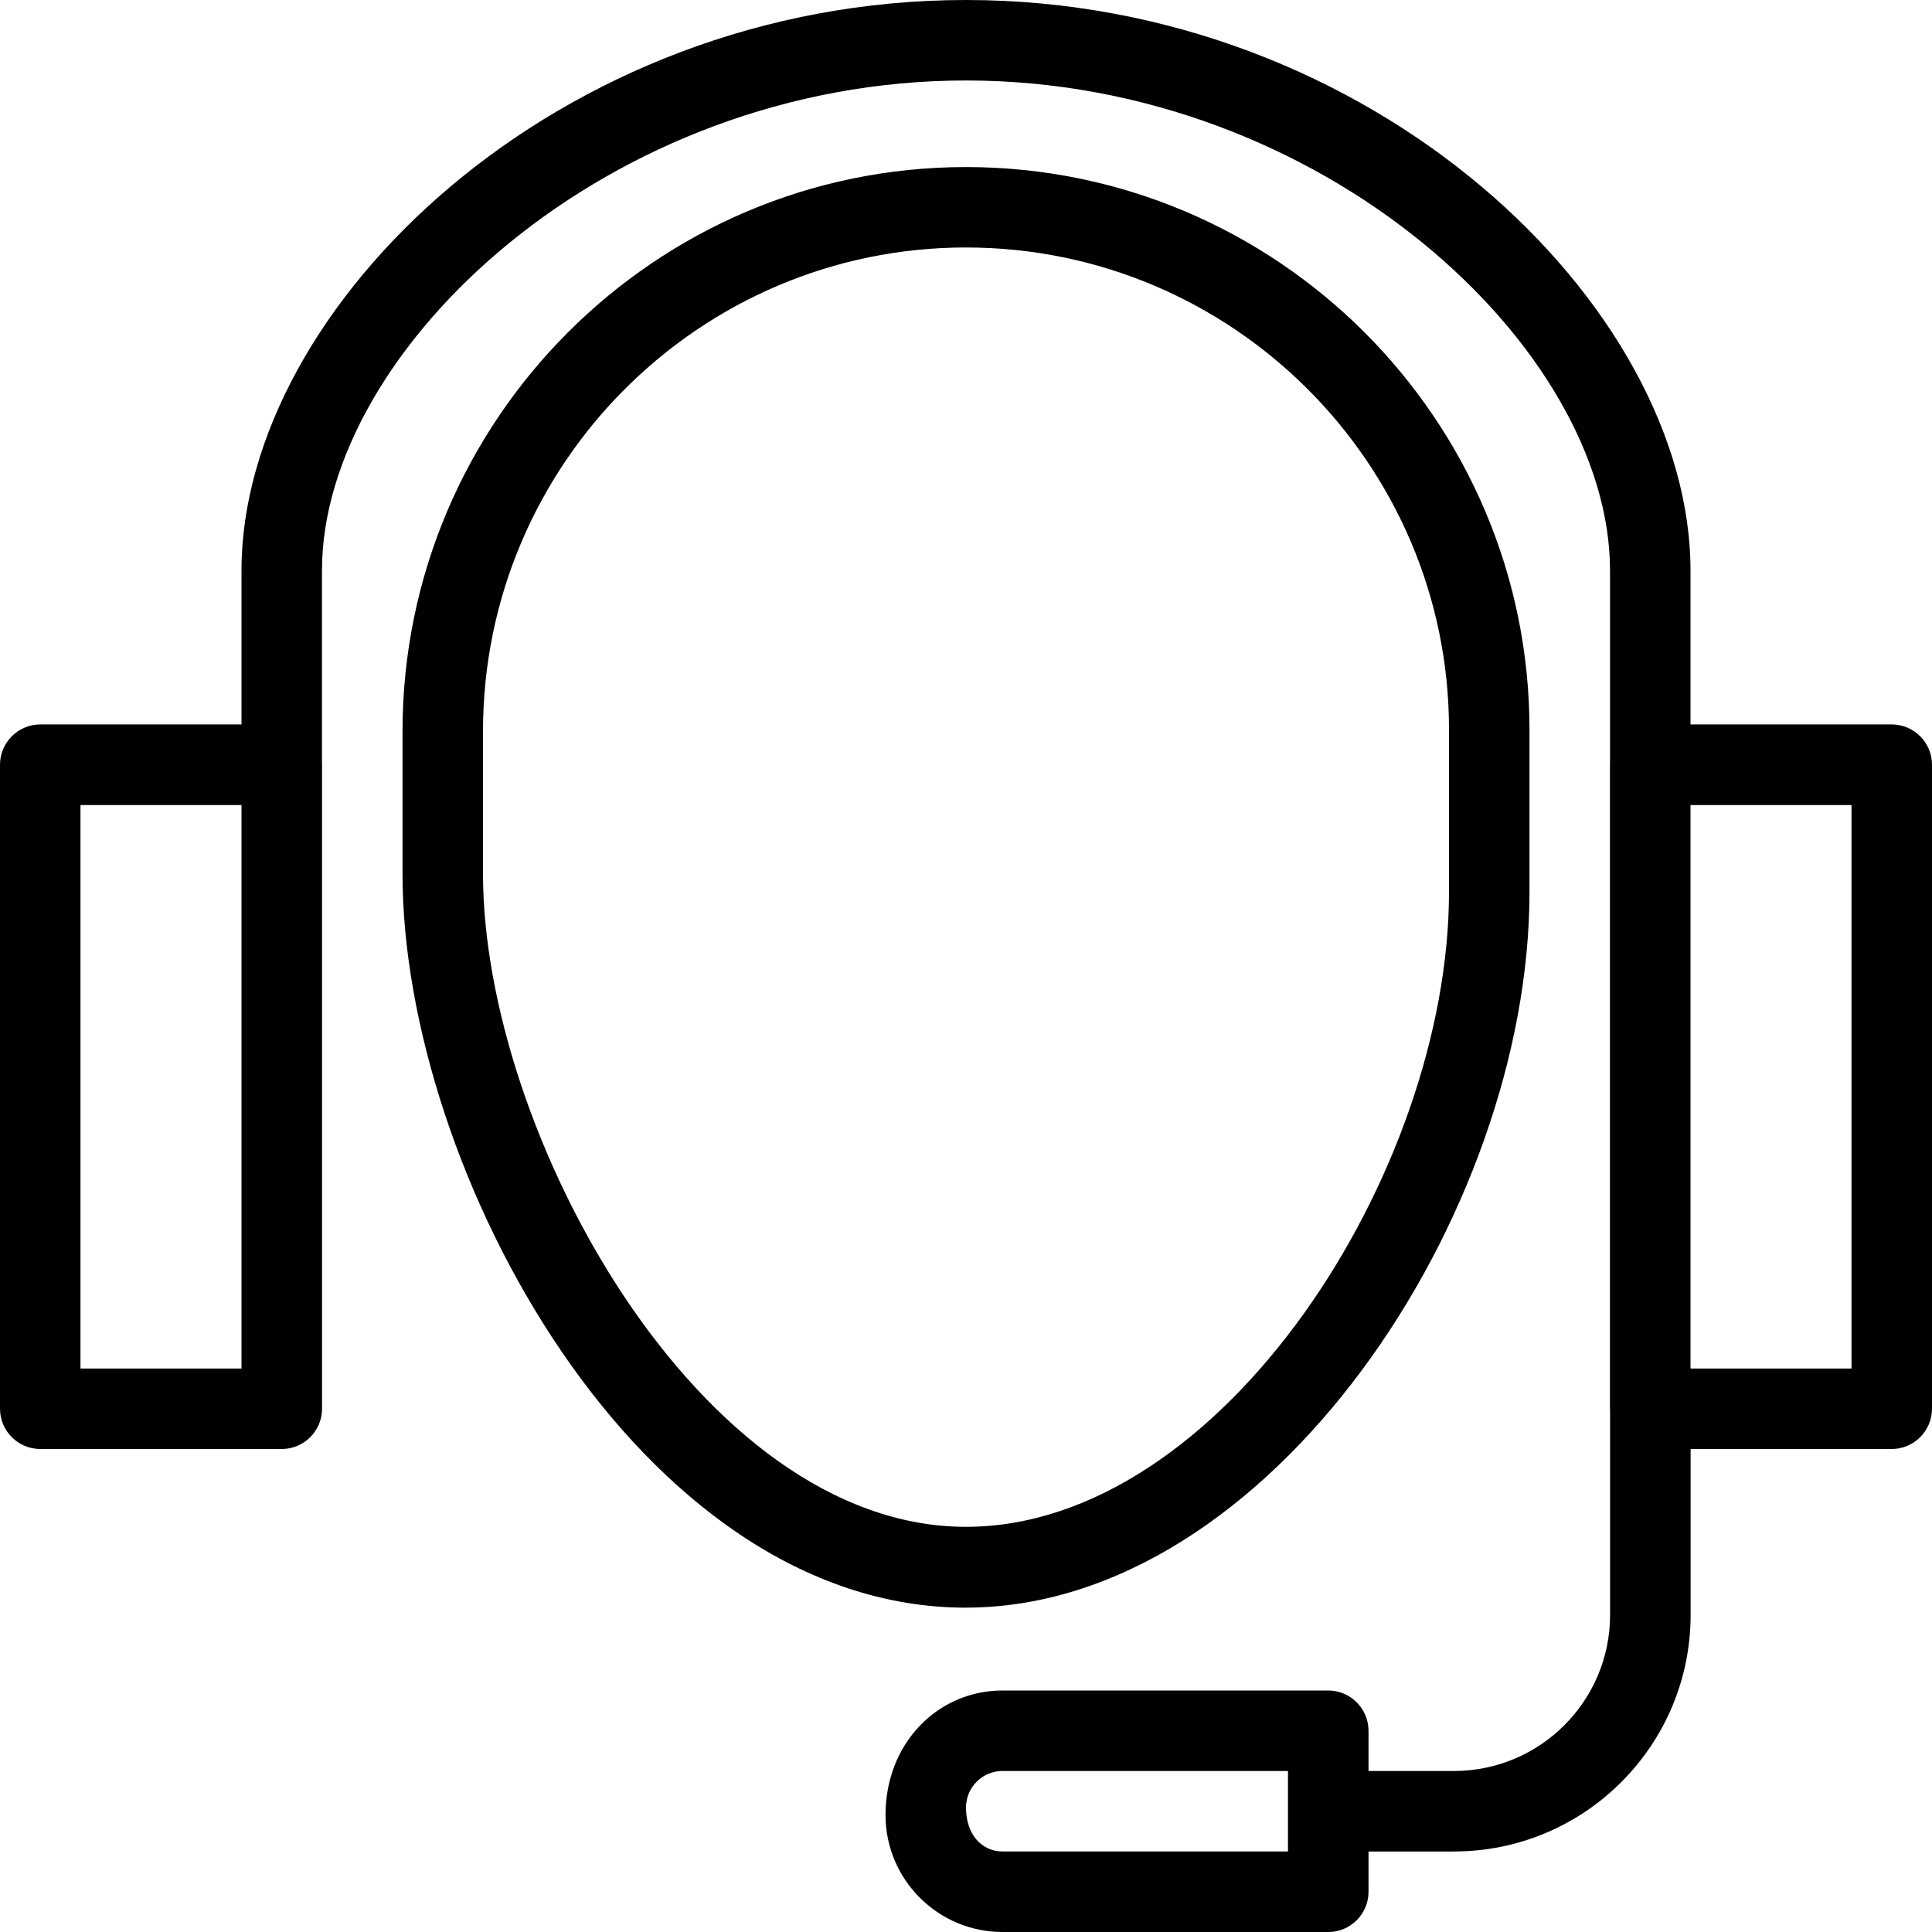
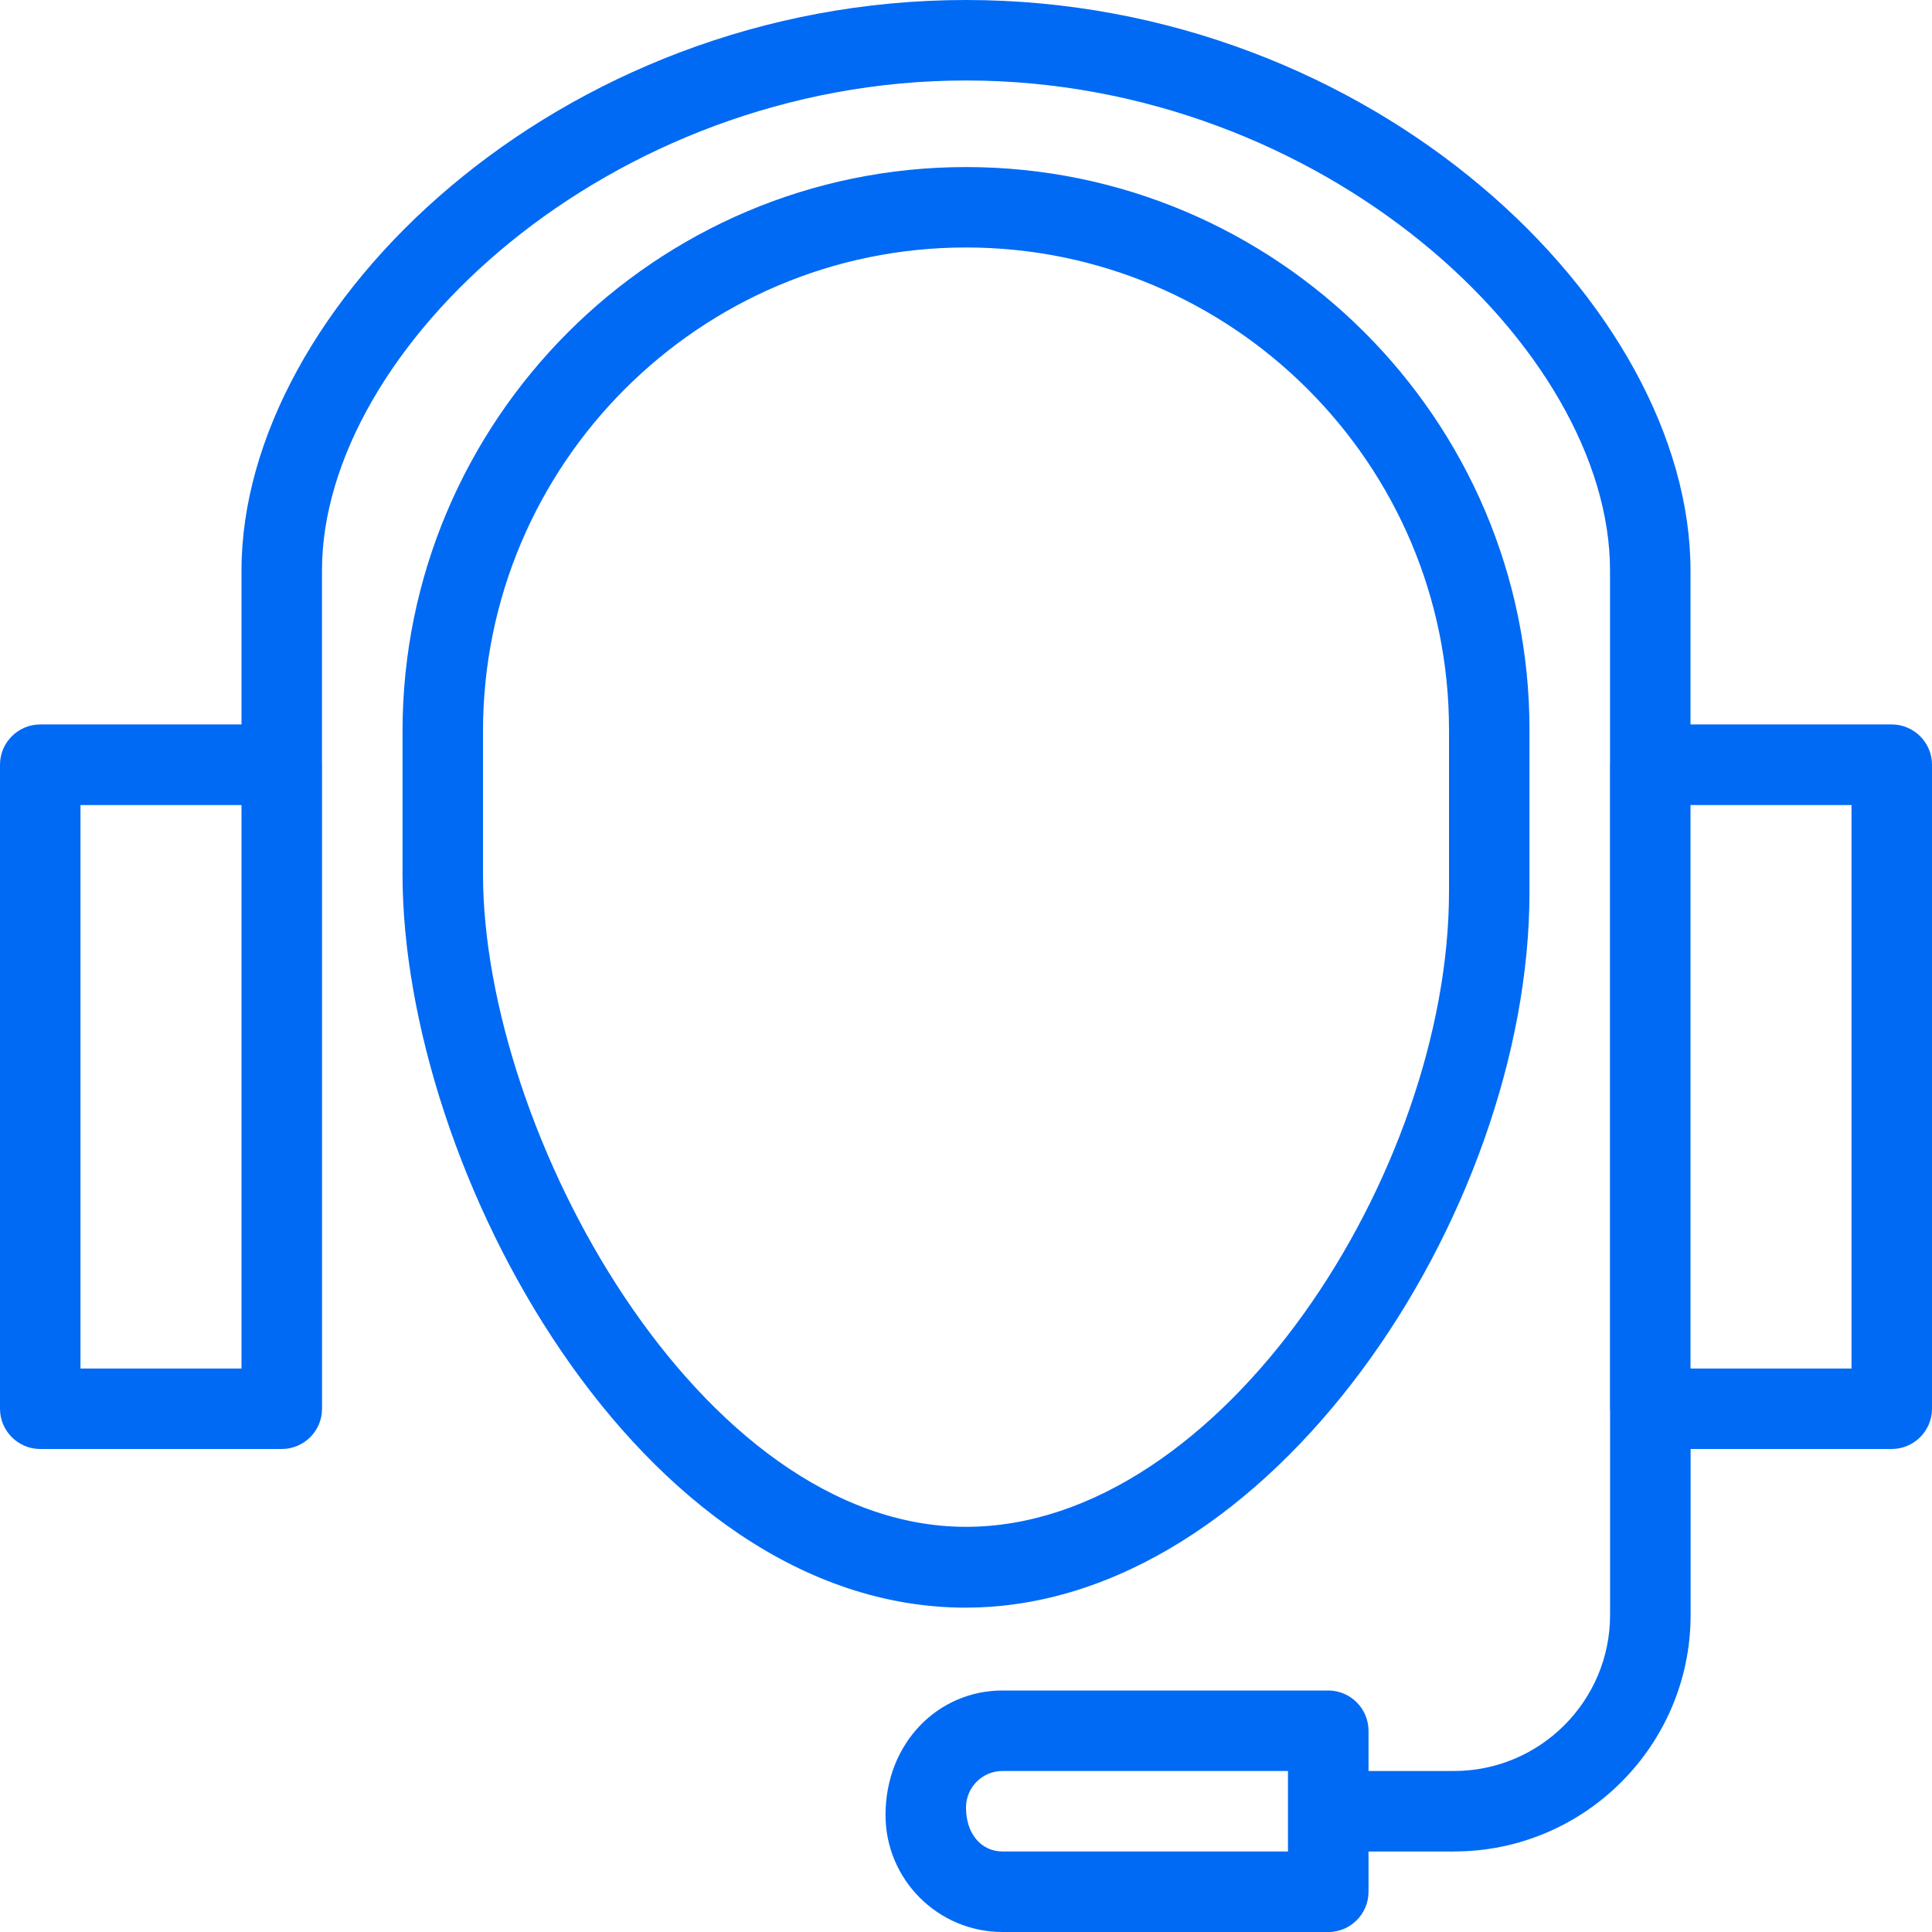
- <svg xmlns="http://www.w3.org/2000/svg" role="presentation" version="1.1" width="40" height="40" viewBox="0 0 32 32">
+ <svg xmlns="http://www.w3.org/2000/svg" role="presentation" version="1.1" fill="#016af4" width="40" height="40" viewBox="0 0 32 32">
  <path d="M28 13.333h-1.333v-3.885c0-3.676-4.757-8.115-10.667-8.115s-10.667 4.439-10.667 8.115v3.885h-1.333v-3.885c0-4.367 5.243-9.448 12-9.448s12 5.081 12 9.448v3.885zM31.333 24h-4c-0.367 0-0.667-0.3-0.667-0.667v-10.667c0-0.367 0.3-0.667 0.667-0.667h4c0.367 0 0.667 0.3 0.667 0.667v10.667c0 0.367-0.3 0.667-0.667 0.667zM28 22.667h2.667v-9.333h-2.667v9.333zM4.667 24h-4c-0.368 0-0.667-0.3-0.667-0.667v-10.667c0-0.367 0.299-0.667 0.667-0.667h4c0.368 0 0.667 0.3 0.667 0.667v10.667c0 0.367-0.299 0.667-0.667 0.667zM1.333 22.667h2.667v-9.333h-2.667v9.333zM16 26.628c-5.415 0-9.333-7.257-9.333-12.151v-2.363c0-5.153 4.187-9.347 9.333-9.347 5.145 0 9.333 4.183 9.333 9.317v2.695c0 5.332-4.307 11.848-9.333 11.848zM16 4.099c-4.412 0-8 3.593-8 8.013v2.361c0 4.271 3.584 10.816 8 10.816 4.233 0 8-5.88 8-10.517v-2.692c0-4.397-3.588-7.981-8-7.981zM22 32h-5.396c-1.068 0-1.937-0.869-1.937-1.937 0-1.193 0.869-2.063 1.937-2.063h5.396c0.367 0 0.667 0.3 0.667 0.667v2.667c0 0.367-0.3 0.667-0.667 0.667zM16.604 29.333c-0.333 0-0.604 0.271-0.604 0.604 0 0.459 0.271 0.729 0.604 0.729h4.729v-1.333h-4.729zM24.084 30.667h-1.417c-0.367 0-0.667-0.3-0.667-0.667s0.3-0.667 0.667-0.667h1.417c1.424 0 2.584-1.159 2.584-2.584v-4.083c0-0.367 0.299-0.667 0.667-0.667s0.667 0.3 0.667 0.667v4.084c-0.001 2.161-1.759 3.916-3.917 3.916z" />
</svg>
